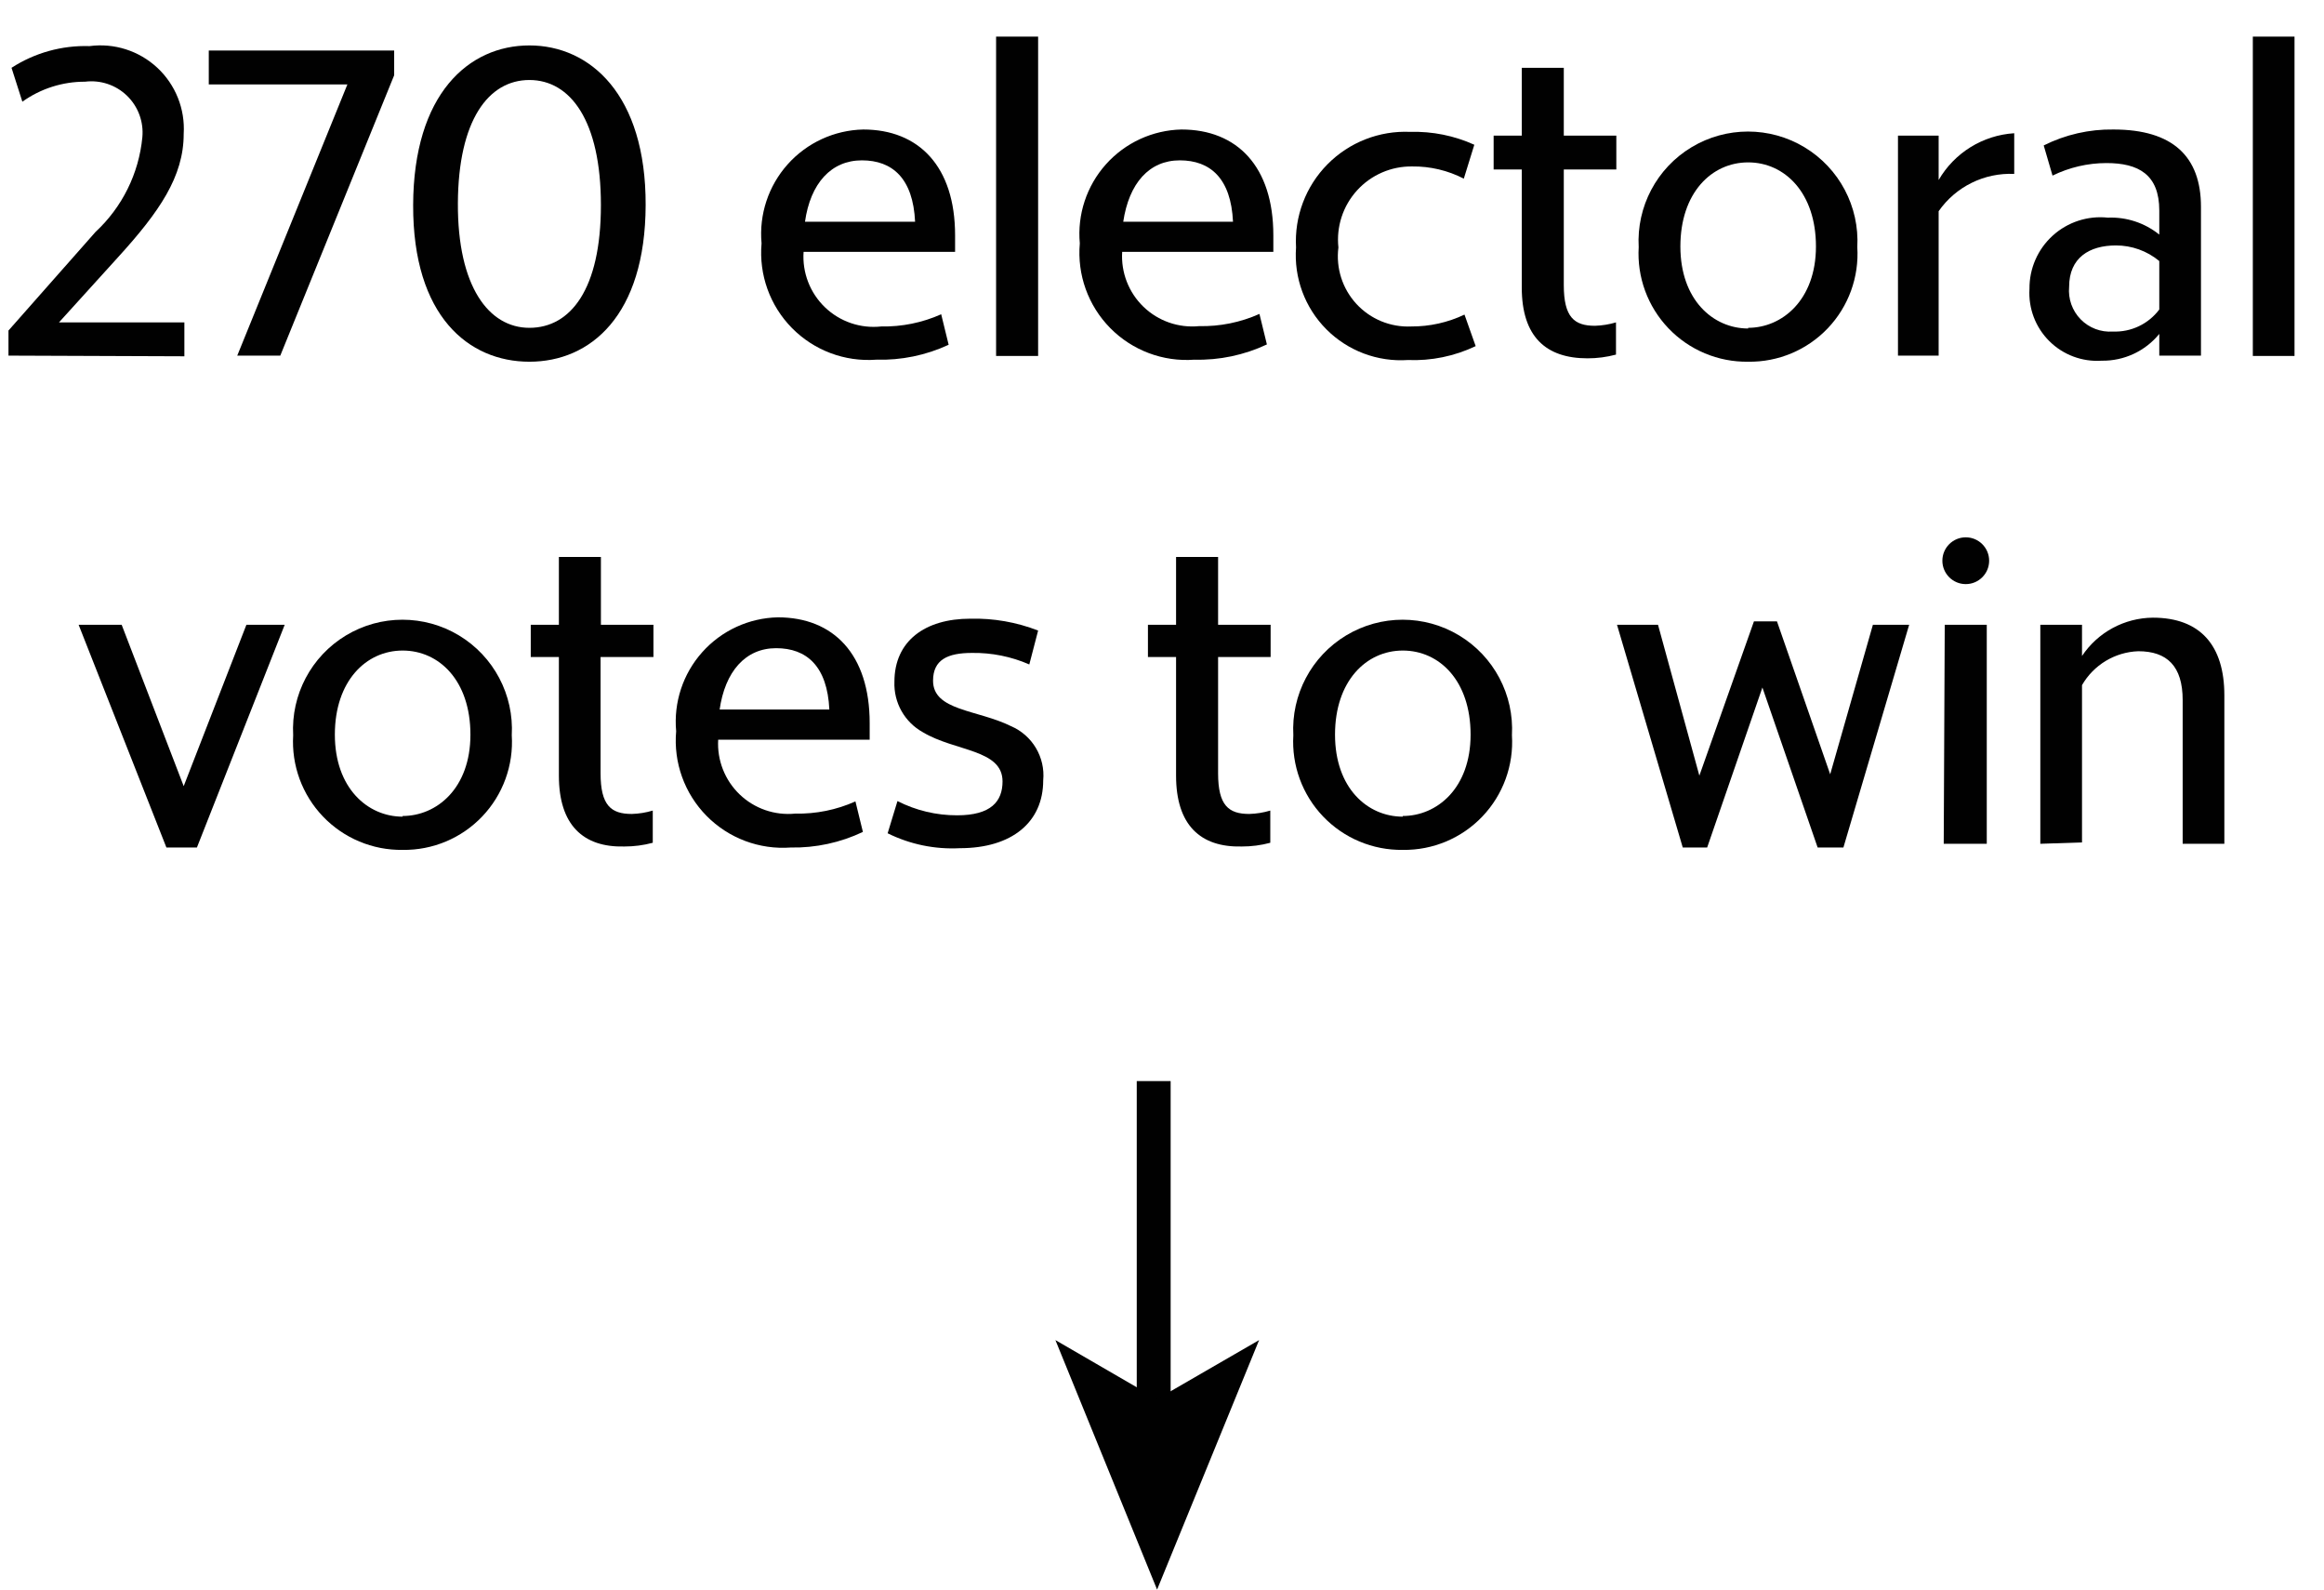
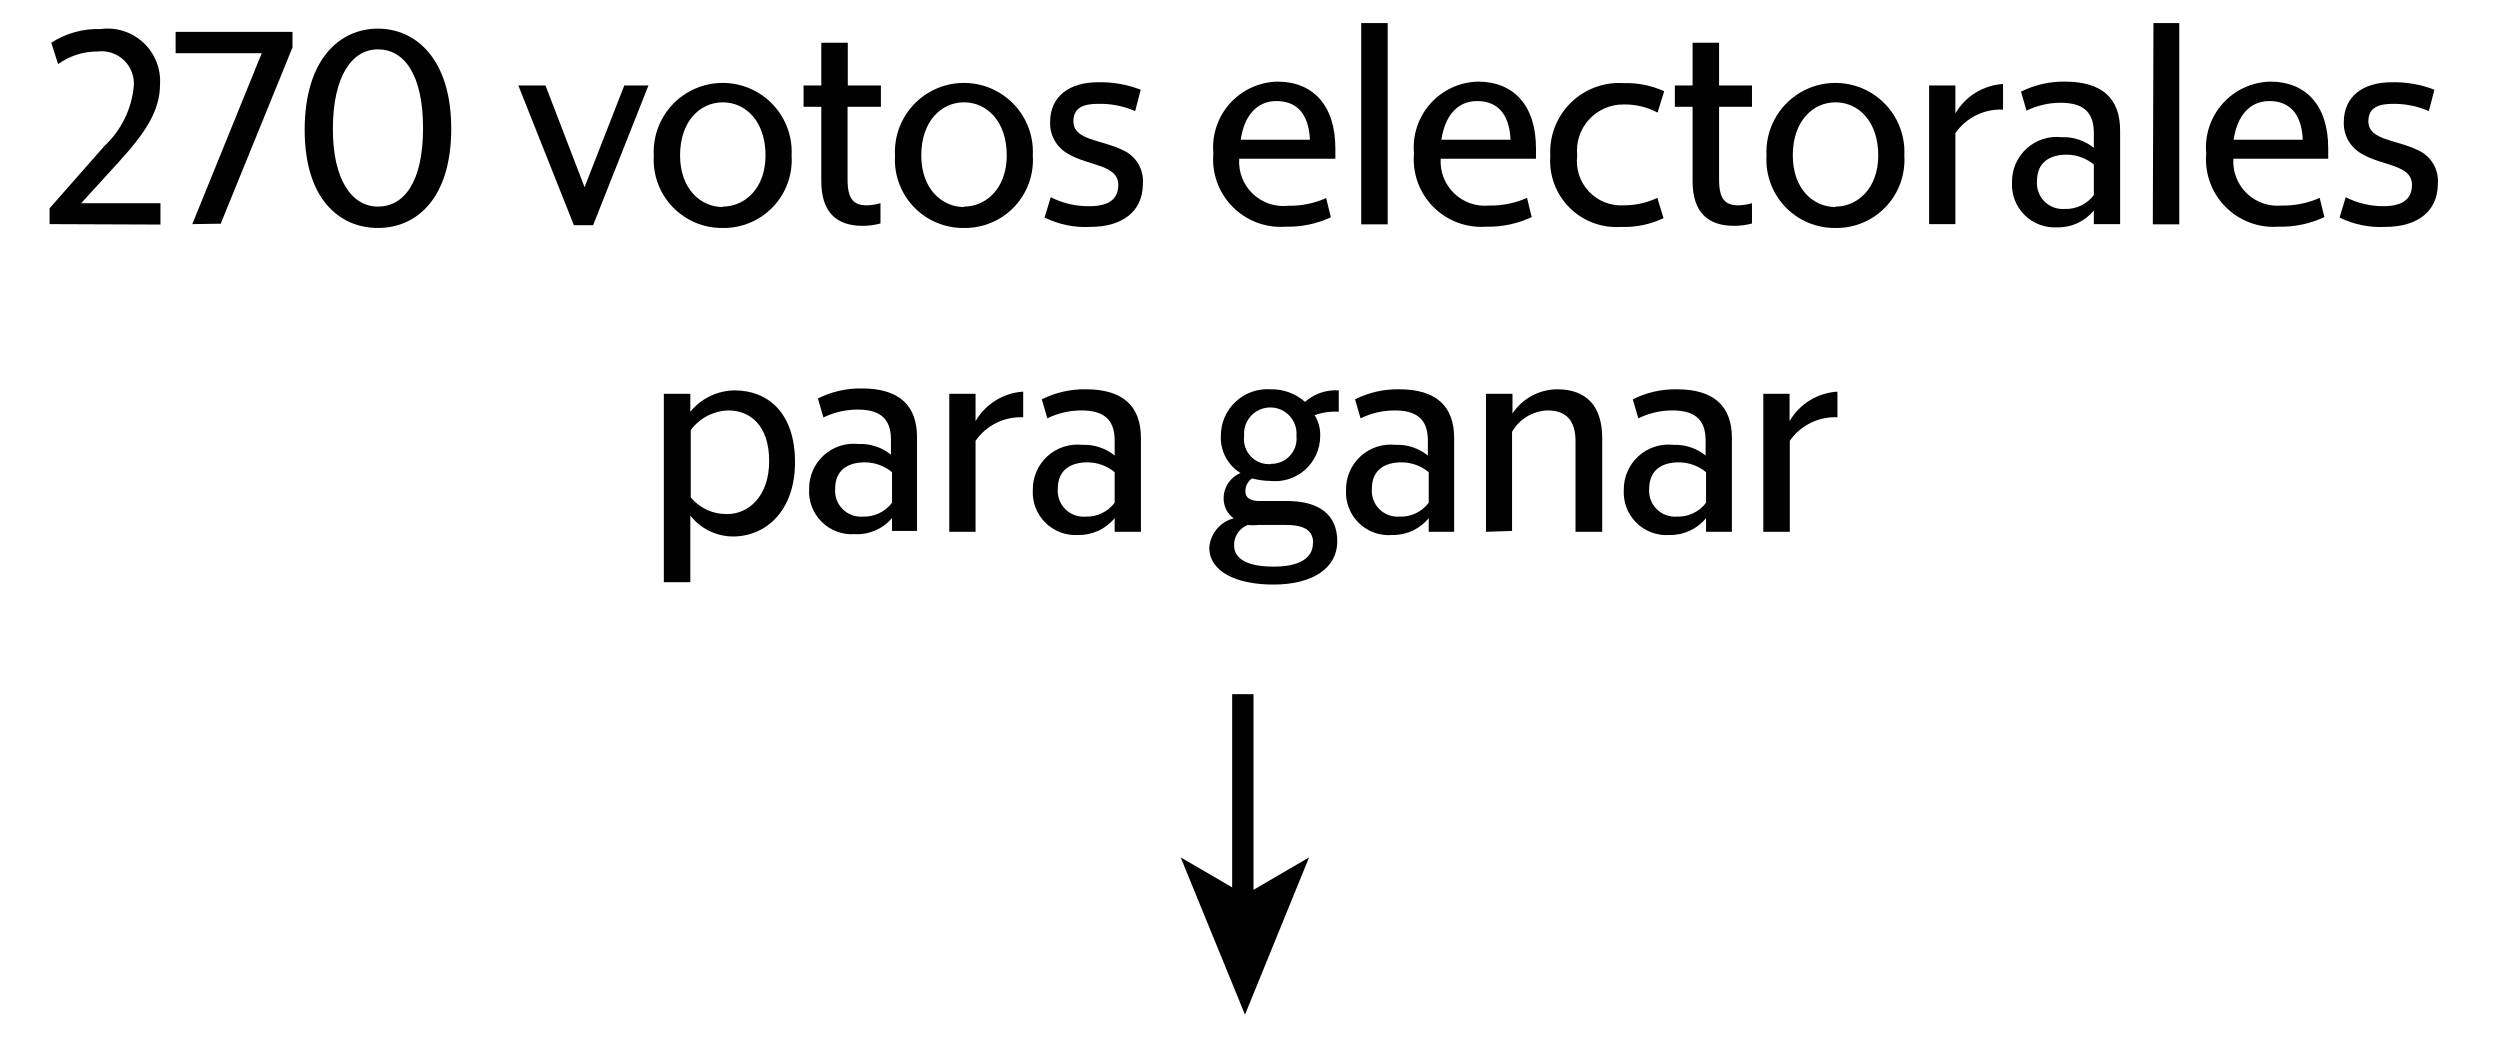
- <svg xmlns="http://www.w3.org/2000/svg" id="Layer_1" data-name="Layer 1" viewBox="0 0 68.57 46.89">
-   <path d="M.25,10.49V9.75L2.82,6.84A4.38,4.38,0,0,0,4.2,4.05,1.51,1.51,0,0,0,2.51,2.41,3.16,3.16,0,0,0,.66,3L.34,2a4,4,0,0,1,2.3-.64A2.46,2.46,0,0,1,5.42,3.95c0,1.26-.72,2.3-1.93,3.63L1.74,9.51H5.44v1Z" fill="#010101" />
-   <path d="M7,10.49l3.25-8H6.16v-1h5.47v.73L8.27,10.49Z" fill="#010101" />
-   <path d="M15.62,10.67c-1.79,0-3.44-1.34-3.43-4.62s1.64-4.71,3.43-4.71,3.44,1.45,3.43,4.71S17.42,10.67,15.62,10.67Zm0-1c1.21,0,2.11-1.13,2.11-3.62s-.9-3.69-2.11-3.69S13.52,3.55,13.51,6,14.42,9.67,15.62,9.67Z" fill="#010101" />
-   <path d="M25.85,10.61a3.16,3.16,0,0,1-3.38-3.43,3.08,3.08,0,0,1,3-3.36c1.64,0,2.71,1.09,2.71,3.12v.49H23.71A2.07,2.07,0,0,0,26,9.63a4.14,4.14,0,0,0,1.77-.36l.22.9A4.75,4.75,0,0,1,25.85,10.61Zm-2.1-4.07H27c-.06-1.28-.67-1.81-1.57-1.81S23.91,5.4,23.75,6.55Z" fill="#010101" />
-   <path d="M29.39,1.08h1.24v9.42H29.39Z" fill="#010101" />
-   <path d="M35.24,10.61a3.16,3.16,0,0,1-3.38-3.43,3.08,3.08,0,0,1,3-3.36c1.64,0,2.71,1.09,2.71,3.12v.49H33.11a2.07,2.07,0,0,0,2.27,2.19,4.14,4.14,0,0,0,1.78-.36l.22.9A4.74,4.74,0,0,1,35.24,10.61Zm-2.1-4.07h3.24c-.06-1.28-.67-1.81-1.57-1.81S33.31,5.4,33.14,6.55Z" fill="#010101" />
-   <path d="M43.54,10.21a4.24,4.24,0,0,1-2,.41,3.1,3.1,0,0,1-3.3-3.32,3.23,3.23,0,0,1,3.37-3.41,4.28,4.28,0,0,1,1.89.38l-.31,1a3.23,3.23,0,0,0-1.52-.36,2.16,2.16,0,0,0-2.18,2.39,2.07,2.07,0,0,0,2.15,2.33,3.61,3.61,0,0,0,1.57-.35Z" fill="#010101" />
-   <path d="M44.9,8.48V5h-.83V4h.83v-2h1.24V4h1.55V5H46.14V8.41c0,.95.31,1.2.92,1.2a2.45,2.45,0,0,0,.62-.1v.95a3.23,3.23,0,0,1-.84.11C45.62,10.57,44.9,9.94,44.9,8.48Z" fill="#010101" />
-   <path d="M51.58,10.67a3.19,3.19,0,0,1-3.23-3.38,3.23,3.23,0,1,1,6.45,0A3.18,3.18,0,0,1,51.58,10.67Zm0-1c1,0,2-.82,2-2.4s-.92-2.48-2-2.48-2,.9-2,2.48S50.55,9.69,51.58,9.69Z" fill="#010101" />
-   <path d="M56,4H57.2V5.31a2.78,2.78,0,0,1,2.23-1.38v1.2a2.58,2.58,0,0,0-2.23,1.1v4.26H56Z" fill="#010101" />
-   <path d="M63.71,9.85a2.15,2.15,0,0,1-1.7.79,2,2,0,0,1-2.13-2.12,2.09,2.09,0,0,1,2.31-2.1,2.27,2.27,0,0,1,1.52.5V6.21c0-1.06-.61-1.4-1.56-1.4a3.63,3.63,0,0,0-1.59.37l-.26-.89a4.45,4.45,0,0,1,2.06-.47c1.75,0,2.58.8,2.58,2.28v4.39H63.71Zm0-.72V7.7a2,2,0,0,0-1.28-.46c-.78,0-1.38.36-1.38,1.22a1.21,1.21,0,0,0,1.29,1.32A1.63,1.63,0,0,0,63.71,9.13Z" fill="#010101" />
-   <path d="M66.47,1.08H67.7v9.42H66.47Z" fill="#010101" />
-   <path d="M2.32,18.43H3.59l1.83,4.76,1.85-4.76H8.4L5.81,25h-.9Z" fill="#010101" />
-   <path d="M11.88,25.07a3.19,3.19,0,0,1-3.23-3.38,3.23,3.23,0,1,1,6.45,0A3.18,3.18,0,0,1,11.88,25.07Zm0-1c1,0,2-.81,2-2.4s-.92-2.48-2-2.48-2,.9-2,2.48S10.85,24.09,11.88,24.09Z" fill="#010101" />
-   <path d="M16.49,22.88v-3.5h-.83v-.95h.83v-2h1.24v2h1.55v.95H17.72v3.43c0,.95.31,1.2.92,1.2a2.39,2.39,0,0,0,.62-.1v.95a3.2,3.2,0,0,1-.84.11C17.21,25,16.49,24.34,16.49,22.88Z" fill="#010101" />
-   <path d="M23.33,25a3.16,3.16,0,0,1-3.38-3.43,3.08,3.08,0,0,1,3-3.36c1.64,0,2.71,1.09,2.71,3.12v.49H21.19A2.07,2.07,0,0,0,23.46,24a4.14,4.14,0,0,0,1.78-.36l.22.9A4.75,4.75,0,0,1,23.33,25Zm-2.1-4.07h3.24c-.06-1.28-.67-1.81-1.57-1.81S21.39,19.8,21.23,20.95Z" fill="#010101" />
-   <path d="M28.68,19.26c-.72,0-1.15.2-1.15.82,0,.89,1.31.85,2.3,1.34a1.58,1.58,0,0,1,.95,1.6c0,1.23-.92,2-2.46,2a4.29,4.29,0,0,1-2.13-.44l.29-.95a3.85,3.85,0,0,0,1.76.42c1,0,1.34-.41,1.34-1,0-.95-1.4-.88-2.35-1.45a1.63,1.63,0,0,1-.84-1.49c0-1.2.9-1.86,2.24-1.86a5.17,5.17,0,0,1,2,.35l-.26,1A4.07,4.07,0,0,0,28.68,19.26Z" fill="#010101" />
-   <path d="M34.7,22.88v-3.5h-.83v-.95h.83v-2h1.24v2h1.55v.95H35.94v3.43c0,.95.31,1.2.92,1.2a2.39,2.39,0,0,0,.62-.1v.95a3.2,3.2,0,0,1-.84.11C35.42,25,34.7,24.34,34.7,22.88Z" fill="#010101" />
-   <path d="M41.39,25.07a3.19,3.19,0,0,1-3.23-3.38,3.23,3.23,0,1,1,6.45,0A3.18,3.18,0,0,1,41.39,25.07Zm0-1c1,0,2-.81,2-2.4s-.92-2.48-2-2.48-2,.9-2,2.48S40.35,24.09,41.39,24.09Z" fill="#010101" />
-   <path d="M47.71,18.43h1.21l1.22,4.45,1.61-4.55h.68L54,22.84l1.26-4.41h1.07L54.39,25h-.76L52,20.28,50.37,25h-.72Z" fill="#010101" />
-   <path d="M58,15.85a.69.69,0,0,1,0,1.38.69.69,0,1,1,0-1.38Zm-.62,2.58h1.24v6.46H57.35Z" fill="#010101" />
-   <path d="M60.2,24.89V18.43h1.23v.92a2.54,2.54,0,0,1,2.09-1.13c1.4,0,2.11.82,2.11,2.29v4.38H64.4V20.65c0-1-.46-1.44-1.31-1.44a2,2,0,0,0-1.66,1v4.64Z" fill="#010101" />
-   <line x1="34.04" y1="31.89" x2="34.04" y2="41.89" fill="none" stroke="#010101" stroke-miterlimit="10" />
-   <polygon points="34.14 46.89 31.14 39.53 34.14 41.27 37.15 39.53 34.14 46.89" fill="#010101" />
+ <svg xmlns="http://www.w3.org/2000/svg" id="Layer_1" data-name="Layer 1" viewBox="0 0 117.01 48.8">
+   <path d="M2.32,10.49V9.75L4.88,6.84A4.38,4.38,0,0,0,6.26,4.05,1.51,1.51,0,0,0,4.57,2.41,3.15,3.15,0,0,0,2.72,3L2.4,2a4,4,0,0,1,2.3-.64A2.46,2.46,0,0,1,7.49,3.95c0,1.26-.72,2.3-1.93,3.63L3.8,9.51H7.51v1Z" fill="#010101" />
+   <path d="M9,10.49l3.25-8H8.22v-1h5.47v.73l-3.36,8.25Z" fill="#010101" />
+   <path d="M17.69,10.67c-1.79,0-3.44-1.34-3.43-4.62s1.64-4.71,3.43-4.71,3.44,1.45,3.43,4.71S19.48,10.67,17.69,10.67Zm0-1C18.9,9.67,19.8,8.54,19.8,6s-.9-3.69-2.11-3.69S15.59,3.55,15.58,6,16.49,9.67,17.69,9.67Z" fill="#010101" />
+   <path d="M24.26,4h1.27l1.83,4.76L29.22,4h1.13l-2.59,6.54h-.9Z" fill="#010101" />
+   <path d="M33.83,10.67A3.19,3.19,0,0,1,30.6,7.29a3.23,3.23,0,1,1,6.45,0A3.18,3.18,0,0,1,33.83,10.67Zm0-1c1,0,2-.82,2-2.4s-.92-2.48-2-2.48-2,.9-2,2.48S32.8,9.69,33.83,9.69Z" fill="#010101" />
+   <path d="M38.44,8.48V5h-.83V4h.83v-2h1.24V4h1.55V5H39.67V8.41c0,.95.31,1.2.92,1.2a2.44,2.44,0,0,0,.62-.1v.95a3.22,3.22,0,0,1-.84.11C39.16,10.57,38.44,9.94,38.44,8.48Z" fill="#010101" />
+   <path d="M45.12,10.67a3.19,3.19,0,0,1-3.23-3.38,3.23,3.23,0,1,1,6.45,0A3.18,3.18,0,0,1,45.12,10.67Zm0-1c1,0,2-.82,2-2.4s-.92-2.48-2-2.48-2,.9-2,2.48S44.09,9.69,45.12,9.69Z" fill="#010101" />
+   <path d="M51.39,4.86c-.72,0-1.15.2-1.15.82,0,.89,1.31.85,2.3,1.34a1.58,1.58,0,0,1,.95,1.6c0,1.24-.92,2-2.46,2a4.29,4.29,0,0,1-2.14-.44l.29-.95A3.85,3.85,0,0,0,51,9.65c1,0,1.34-.41,1.34-1,0-.95-1.4-.88-2.35-1.45a1.63,1.63,0,0,1-.84-1.49c0-1.2.9-1.86,2.24-1.86a5.16,5.16,0,0,1,2,.35l-.26,1A4.07,4.07,0,0,0,51.39,4.86Z" fill="#010101" />
+   <path d="M60.17,10.61a3.16,3.16,0,0,1-3.38-3.43,3.08,3.08,0,0,1,3-3.36c1.64,0,2.71,1.09,2.71,3.12v.49H58A2.07,2.07,0,0,0,60.3,9.63a4.14,4.14,0,0,0,1.77-.36l.22.9A4.74,4.74,0,0,1,60.17,10.61Zm-2.1-4.07h3.24c-.06-1.28-.67-1.81-1.57-1.81S58.23,5.4,58.07,6.55Z" fill="#010101" />
+   <path d="M63.71,1.08h1.24v9.42H63.71Z" fill="#010101" />
+   <path d="M69.56,10.61a3.16,3.16,0,0,1-3.38-3.43,3.08,3.08,0,0,1,3-3.36c1.64,0,2.71,1.09,2.71,3.12v.49H67.43a2.07,2.07,0,0,0,2.27,2.19,4.14,4.14,0,0,0,1.77-.36l.22.9A4.75,4.75,0,0,1,69.56,10.61Zm-2.1-4.07H70.7c-.06-1.28-.67-1.81-1.57-1.81S67.63,5.4,67.46,6.55Z" fill="#010101" />
+   <path d="M77.86,10.21a4.24,4.24,0,0,1-2,.41,3.1,3.1,0,0,1-3.3-3.32A3.23,3.23,0,0,1,76,3.89a4.28,4.28,0,0,1,1.89.38l-.31,1A3.23,3.23,0,0,0,76,4.89a2.16,2.16,0,0,0-2.18,2.39A2.07,2.07,0,0,0,76,9.61a3.61,3.61,0,0,0,1.57-.35Z" fill="#010101" />
+   <path d="M79.22,8.48V5h-.83V4h.83v-2h1.24V4H82V5H80.46V8.41c0,.95.31,1.2.92,1.2a2.43,2.43,0,0,0,.62-.1v.95a3.22,3.22,0,0,1-.84.11C79.94,10.57,79.22,9.94,79.22,8.48Z" fill="#010101" />
+   <path d="M85.91,10.67a3.19,3.19,0,0,1-3.23-3.38,3.23,3.23,0,1,1,6.45,0A3.18,3.18,0,0,1,85.91,10.67Zm0-1c1,0,2-.82,2-2.4s-.92-2.48-2-2.48-2,.9-2,2.48S84.87,9.69,85.91,9.69Z" fill="#010101" />
+   <path d="M90.29,4h1.23V5.31a2.78,2.78,0,0,1,2.23-1.38v1.2a2.58,2.58,0,0,0-2.23,1.1v4.26H90.29Z" fill="#010101" />
+   <path d="M98,9.85a2.14,2.14,0,0,1-1.7.79,2,2,0,0,1-2.13-2.12,2.09,2.09,0,0,1,2.31-2.1,2.27,2.27,0,0,1,1.52.5V6.21c0-1.06-.61-1.4-1.56-1.4a3.63,3.63,0,0,0-1.59.37l-.26-.89a4.45,4.45,0,0,1,2.06-.47c1.75,0,2.58.8,2.58,2.28v4.39H98Zm0-.72V7.7a2,2,0,0,0-1.28-.46c-.78,0-1.38.36-1.38,1.22a1.21,1.21,0,0,0,1.29,1.32A1.63,1.63,0,0,0,98,9.13Z" fill="#010101" />
+   <path d="M100.79,1.08H102v9.42h-1.24Z" fill="#010101" />
+   <path d="M106.64,10.61a3.16,3.16,0,0,1-3.38-3.43,3.08,3.08,0,0,1,3-3.36c1.64,0,2.71,1.09,2.71,3.12v.49h-4.44a2.07,2.07,0,0,0,2.27,2.19,4.14,4.14,0,0,0,1.77-.36l.22.9A4.75,4.75,0,0,1,106.64,10.61Zm-2.1-4.07h3.24c-.06-1.28-.67-1.81-1.57-1.81S104.71,5.4,104.54,6.55Z" fill="#010101" />
+   <path d="M112,4.86c-.72,0-1.15.2-1.15.82,0,.89,1.31.85,2.3,1.34a1.58,1.58,0,0,1,.95,1.6c0,1.24-.92,2-2.46,2a4.3,4.3,0,0,1-2.14-.44l.29-.95a3.85,3.85,0,0,0,1.76.42c1,0,1.34-.41,1.34-1,0-.95-1.4-.88-2.35-1.45a1.63,1.63,0,0,1-.84-1.49c0-1.2.9-1.86,2.24-1.86a5.16,5.16,0,0,1,2,.35l-.26,1A4.07,4.07,0,0,0,112,4.86Z" fill="#010101" />
+   <path d="M32.31,24.13v3.12H31.07V18.43h1.24v.84a2.73,2.73,0,0,1,2.06-1c1.6,0,2.84,1.08,2.84,3.36s-1.36,3.48-2.91,3.48A2.55,2.55,0,0,1,32.31,24.13ZM36,21.58c0-1.69-.91-2.37-1.91-2.37a2.27,2.27,0,0,0-1.76.92v3.15a2.15,2.15,0,0,0,1.7.78C35,24.07,36,23.26,36,21.58Z" fill="#010101" />
+   <path d="M41.75,24.25A2.15,2.15,0,0,1,40,25a2,2,0,0,1-2.13-2.12,2.09,2.09,0,0,1,2.31-2.1,2.27,2.27,0,0,1,1.52.5v-.71c0-1.06-.61-1.4-1.56-1.4a3.64,3.64,0,0,0-1.6.37l-.26-.89a4.45,4.45,0,0,1,2.06-.47c1.75,0,2.58.8,2.58,2.28v4.39H41.75Zm0-.72V22.1a2,2,0,0,0-1.28-.46c-.78,0-1.38.36-1.38,1.22a1.21,1.21,0,0,0,1.29,1.32A1.63,1.63,0,0,0,41.75,23.53Z" fill="#010101" />
+   <path d="M44.43,18.43h1.23v1.28a2.78,2.78,0,0,1,2.23-1.38v1.2a2.58,2.58,0,0,0-2.23,1.1v4.26H44.43Z" fill="#010101" />
+   <path d="M52.17,24.25a2.15,2.15,0,0,1-1.7.79,2,2,0,0,1-2.13-2.12,2.09,2.09,0,0,1,2.31-2.1,2.27,2.27,0,0,1,1.52.5v-.71c0-1.06-.61-1.4-1.56-1.4a3.63,3.63,0,0,0-1.59.37l-.26-.89a4.45,4.45,0,0,1,2.06-.47c1.75,0,2.58.8,2.58,2.28v4.39H52.17Zm0-.72V22.1a2,2,0,0,0-1.28-.46c-.78,0-1.38.36-1.38,1.22a1.21,1.21,0,0,0,1.3,1.32A1.63,1.63,0,0,0,52.17,23.53Z" fill="#010101" />
+   <path d="M59.6,27.36c-1.75,0-3-.61-3-1.73a1.53,1.53,0,0,1,1.14-1.37,1.14,1.14,0,0,1-.47-.92,1.28,1.28,0,0,1,.79-1.2,1.94,1.94,0,0,1-.92-1.73,2.18,2.18,0,0,1,2.33-2.19,2.35,2.35,0,0,1,1.61.59,2.17,2.17,0,0,1,1.58-.54v1a2.93,2.93,0,0,0-1.13.16,1.74,1.74,0,0,1,.26,1,2.11,2.11,0,0,1-2.33,2.08,3.42,3.42,0,0,1-.86-.12.72.72,0,0,0-.31.6c0,.32.23.46.68.46h1.27c1.52,0,2.35.65,2.35,1.89S61.45,27.36,59.6,27.36Zm1.86-1.94c0-.55-.35-.85-1.27-.85h-1.3a2.12,2.12,0,0,1-.49,0,1,1,0,0,0-.64.95c0,.64.62,1,1.85,1S61.45,26.11,61.45,25.42Zm-2-3.71a1.18,1.18,0,0,0,1.22-1.3,1.23,1.23,0,1,0-2.45,0A1.17,1.17,0,0,0,59.5,21.72Z" fill="#010101" />
+   <path d="M66.87,24.25a2.14,2.14,0,0,1-1.7.79A2,2,0,0,1,63,22.92a2.09,2.09,0,0,1,2.31-2.1,2.27,2.27,0,0,1,1.52.5v-.71c0-1.06-.61-1.4-1.56-1.4a3.63,3.63,0,0,0-1.59.37l-.26-.89a4.45,4.45,0,0,1,2.06-.47c1.75,0,2.58.8,2.58,2.28v4.39H66.87Zm0-.72V22.1a2,2,0,0,0-1.28-.46c-.78,0-1.38.36-1.38,1.22a1.21,1.21,0,0,0,1.29,1.32A1.63,1.63,0,0,0,66.87,23.53Z" fill="#010101" />
+   <path d="M69.55,24.89V18.43h1.24v.92a2.54,2.54,0,0,1,2.09-1.13c1.4,0,2.11.82,2.11,2.29v4.38H73.74V20.65c0-1-.46-1.44-1.31-1.44a2,2,0,0,0-1.66,1v4.64Z" fill="#010101" />
+   <path d="M79.85,24.25a2.15,2.15,0,0,1-1.7.79A2,2,0,0,1,76,22.92a2.09,2.09,0,0,1,2.31-2.1,2.27,2.27,0,0,1,1.52.5v-.71c0-1.06-.61-1.4-1.56-1.4a3.63,3.63,0,0,0-1.59.37l-.26-.89a4.45,4.45,0,0,1,2.06-.47c1.75,0,2.58.8,2.58,2.28v4.39H79.85Zm0-.72V22.1a2,2,0,0,0-1.28-.46c-.78,0-1.38.36-1.38,1.22a1.21,1.21,0,0,0,1.29,1.32A1.63,1.63,0,0,0,79.85,23.53Z" fill="#010101" />
+   <path d="M82.53,18.43h1.23v1.28A2.78,2.78,0,0,1,86,18.33v1.2a2.58,2.58,0,0,0-2.23,1.1v4.26H82.53Z" fill="#010101" />
+   <line x1="58.17" y1="32.49" x2="58.17" y2="42.49" fill="none" stroke="#010101" stroke-miterlimit="10" />
+   <polygon points="58.27 47.49 55.26 40.13 58.27 41.88 61.27 40.13 58.27 47.49" fill="#010101" />
</svg>
